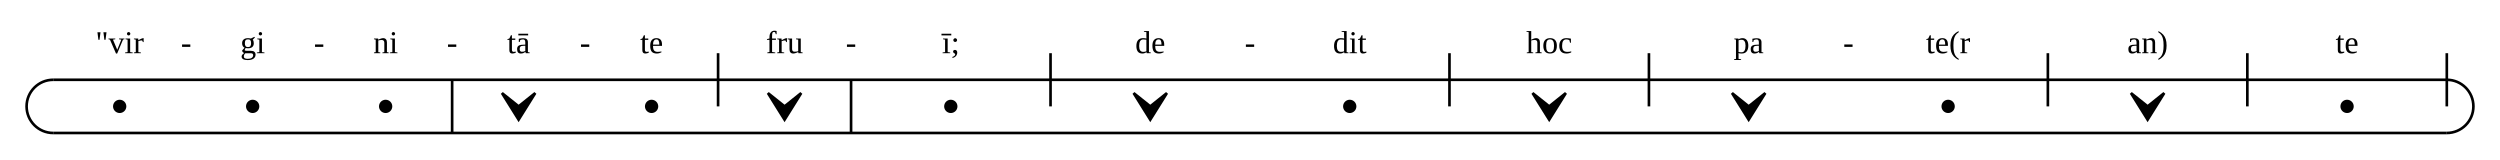
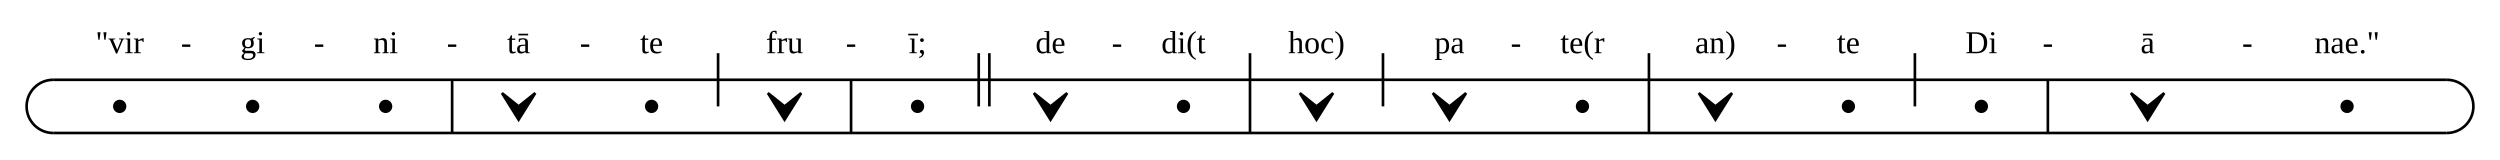
<svg xmlns="http://www.w3.org/2000/svg" width="940" height="60" viewBox="0 0 940 60">
  <g transform="translate(20,10)">
    <path d="M 0 20 A 10 10 0 0 0 0 40" stroke="black" stroke-width="1" fill="transparent" />
    <line x1="0" y1="20" x2="900" y2="20" style="stroke:rgb(0,0,0);stroke-width:1" />
    <line x1="0" y1="40" x2="900" y2="40" style="stroke:rgb(0,0,0);stroke-width:1" />
    <text x="25" y="10" text-anchor="middle" fill="black">"vir</text>
    <text x="50" y="10" text-anchor="middle" fill="black">-</text>
    <circle cx="25" cy="30" r="2" stroke="black" stroke-width="1" fill="black" />
    <text x="75" y="10" text-anchor="middle" fill="black">gi</text>
    <text x="100" y="10" text-anchor="middle" fill="black">-</text>
    <circle cx="75" cy="30" r="2" stroke="black" stroke-width="1" fill="black" />
    <text x="125" y="10" text-anchor="middle" fill="black">ni</text>
    <text x="150" y="10" text-anchor="middle" fill="black">-</text>
    <circle cx="125" cy="30" r="2" stroke="black" stroke-width="1" fill="black" />
    <text x="175" y="10" text-anchor="middle" fill="black">tā</text>
    <text x="200" y="10" text-anchor="middle" fill="black">-</text>
    <line x1="150" y1="20" x2="150" y2="40" style="stroke:rgb(0,0,0);stroke-width:1" />
    <path d="M 168.75 25 L 175 35 L 181.25 25 L 175 30 Z" stroke="black" stroke-width="1" fill="black" />
    <text x="225" y="10" text-anchor="middle" fill="black">te</text>
    <line x1="250" y1="10" x2="250" y2="30" style="stroke:rgb(0,0,0);stroke-width:1" />
    <circle cx="225" cy="30" r="2" stroke="black" stroke-width="1" fill="black" />
    <text x="275" y="10" text-anchor="middle" fill="black">fru</text>
    <text x="300" y="10" text-anchor="middle" fill="black">-</text>
    <path d="M 268.75 25 L 275 35 L 281.25 25 L 275 30 Z" stroke="black" stroke-width="1" fill="black" />
-     <text x="337.5" y="10" text-anchor="middle" fill="black">ī;</text>
-     <line x1="375" y1="10" x2="375" y2="30" style="stroke:rgb(0,0,0);stroke-width:1" />
+     <text x="325" y="10" text-anchor="middle" fill="black">ī;</text>
+     <line x1="348" y1="10" x2="348" y2="30" style="stroke:rgb(0,0,0);stroke-width:1" />
+     <line x1="352" y1="10" x2="352" y2="30" style="stroke:rgb(0,0,0);stroke-width:1" />
    <line x1="300" y1="20" x2="300" y2="40" style="stroke:rgb(0,0,0);stroke-width:1" />
-     <circle cx="337.5" cy="30" r="2" stroke="black" stroke-width="1" fill="black" />
-     <text x="412.5" y="10" text-anchor="middle" fill="black">de</text>
-     <text x="450" y="10" text-anchor="middle" fill="black">-</text>
-     <path d="M 406.25 25 L 412.5 35 L 418.75 25 L 412.5 30 Z" stroke="black" stroke-width="1" fill="black" />
-     <text x="487.5" y="10" text-anchor="middle" fill="black">dit</text>
-     <line x1="525" y1="10" x2="525" y2="30" style="stroke:rgb(0,0,0);stroke-width:1" />
-     <circle cx="487.5" cy="30" r="2" stroke="black" stroke-width="1" fill="black" />
-     <text x="562.5" y="10" text-anchor="middle" fill="black">hoc</text>
-     <line x1="600" y1="10" x2="600" y2="30" style="stroke:rgb(0,0,0);stroke-width:1" />
-     <path d="M 556.25 25 L 562.5 35 L 568.75 25 L 562.5 30 Z" stroke="black" stroke-width="1" fill="black" />
-     <text x="637.5" y="10" text-anchor="middle" fill="black">pa</text>
-     <text x="675" y="10" text-anchor="middle" fill="black">-</text>
-     <path d="M 631.25 25 L 637.5 35 L 643.75 25 L 637.5 30 Z" stroke="black" stroke-width="1" fill="black" />
-     <text x="712.5" y="10" text-anchor="middle" fill="black">te(r</text>
-     <line x1="750" y1="10" x2="750" y2="30" style="stroke:rgb(0,0,0);stroke-width:1" />
-     <circle cx="712.5" cy="30" r="2" stroke="black" stroke-width="1" fill="black" />
-     <text x="787.5" y="10" text-anchor="middle" fill="black">an)</text>
-     <line x1="825" y1="10" x2="825" y2="30" style="stroke:rgb(0,0,0);stroke-width:1" />
+     <circle cx="325" cy="30" r="2" stroke="black" stroke-width="1" fill="black" />
+     <text x="375" y="10" text-anchor="middle" fill="black">de</text>
+     <text x="400" y="10" text-anchor="middle" fill="black">-</text>
+     <path d="M 368.75 25 L 375 35 L 381.25 25 L 375 30 Z" stroke="black" stroke-width="1" fill="black" />
+     <text x="425" y="10" text-anchor="middle" fill="black">di(t</text>
+     <line x1="450" y1="10" x2="450" y2="20" style="stroke:rgb(0,0,0);stroke-width:1" />
+     <circle cx="425" cy="30" r="2" stroke="black" stroke-width="1" fill="black" />
+     <text x="475" y="10" text-anchor="middle" fill="black">hoc)</text>
+     <line x1="500" y1="10" x2="500" y2="30" style="stroke:rgb(0,0,0);stroke-width:1" />
+     <line x1="450" y1="20" x2="450" y2="40" style="stroke:rgb(0,0,0);stroke-width:1" />
+     <path d="M 468.75 25 L 475 35 L 481.25 25 L 475 30 Z" stroke="black" stroke-width="1" fill="black" />
+     <text x="525" y="10" text-anchor="middle" fill="black">pa</text>
+     <text x="550" y="10" text-anchor="middle" fill="black">-</text>
+     <path d="M 518.75 25 L 525 35 L 531.25 25 L 525 30 Z" stroke="black" stroke-width="1" fill="black" />
+     <text x="575" y="10" text-anchor="middle" fill="black">te(r</text>
+     <line x1="600" y1="10" x2="600" y2="20" style="stroke:rgb(0,0,0);stroke-width:1" />
+     <circle cx="575" cy="30" r="2" stroke="black" stroke-width="1" fill="black" />
+     <text x="625" y="10" text-anchor="middle" fill="black">an)</text>
+     <text x="650" y="10" text-anchor="middle" fill="black">-</text>
+     <line x1="600" y1="20" x2="600" y2="40" style="stroke:rgb(0,0,0);stroke-width:1" />
+     <path d="M 618.75 25 L 625 35 L 631.25 25 L 625 30 Z" stroke="black" stroke-width="1" fill="black" />
+     <text x="675" y="10" text-anchor="middle" fill="black">te</text>
+     <line x1="700" y1="10" x2="700" y2="30" style="stroke:rgb(0,0,0);stroke-width:1" />
+     <circle cx="675" cy="30" r="2" stroke="black" stroke-width="1" fill="black" />
+     <text x="725" y="10" text-anchor="middle" fill="black">Di</text>
+     <text x="750" y="10" text-anchor="middle" fill="black">-</text>
+     <circle cx="725" cy="30" r="2" stroke="black" stroke-width="1" fill="black" />
+     <text x="787.5" y="10" text-anchor="middle" fill="black">ā</text>
+     <text x="825" y="10" text-anchor="middle" fill="black">-</text>
+     <line x1="750" y1="20" x2="750" y2="40" style="stroke:rgb(0,0,0);stroke-width:1" />
    <path d="M 781.25 25 L 787.5 35 L 793.75 25 L 787.5 30 Z" stroke="black" stroke-width="1" fill="black" />
-     <text x="862.5" y="10" text-anchor="middle" fill="black">te</text>
-     <line x1="900" y1="10" x2="900" y2="30" style="stroke:rgb(0,0,0);stroke-width:1" />
+     <text x="862.5" y="10" text-anchor="middle" fill="black">nae."</text>
    <circle cx="862.5" cy="30" r="2" stroke="black" stroke-width="1" fill="black" />
-     <text x="937.5" y="10" text-anchor="middle" fill="black">Di</text>
-     <text x="975" y="10" text-anchor="middle" fill="black">-</text>
-     <circle cx="937.5" cy="30" r="2" stroke="black" stroke-width="1" fill="black" />
-     <text x="1012.5" y="10" text-anchor="middle" fill="black">ā</text>
-     <text x="1050" y="10" text-anchor="middle" fill="black">-</text>
-     <path d="M 1006.25 25 L 1012.5 35 L 1018.75 25 L 1012.5 30 Z" stroke="black" stroke-width="1" fill="black" />
-     <text x="1087.5" y="10" text-anchor="middle" fill="black">nae."</text>
-     <circle cx="1087.5" cy="30" r="2" stroke="black" stroke-width="1" fill="black" />
    <path d="M 900 20 A 10 10 0 0 1 900 40" stroke="black" stroke-width="1" fill="transparent" />
  </g>
</svg>
